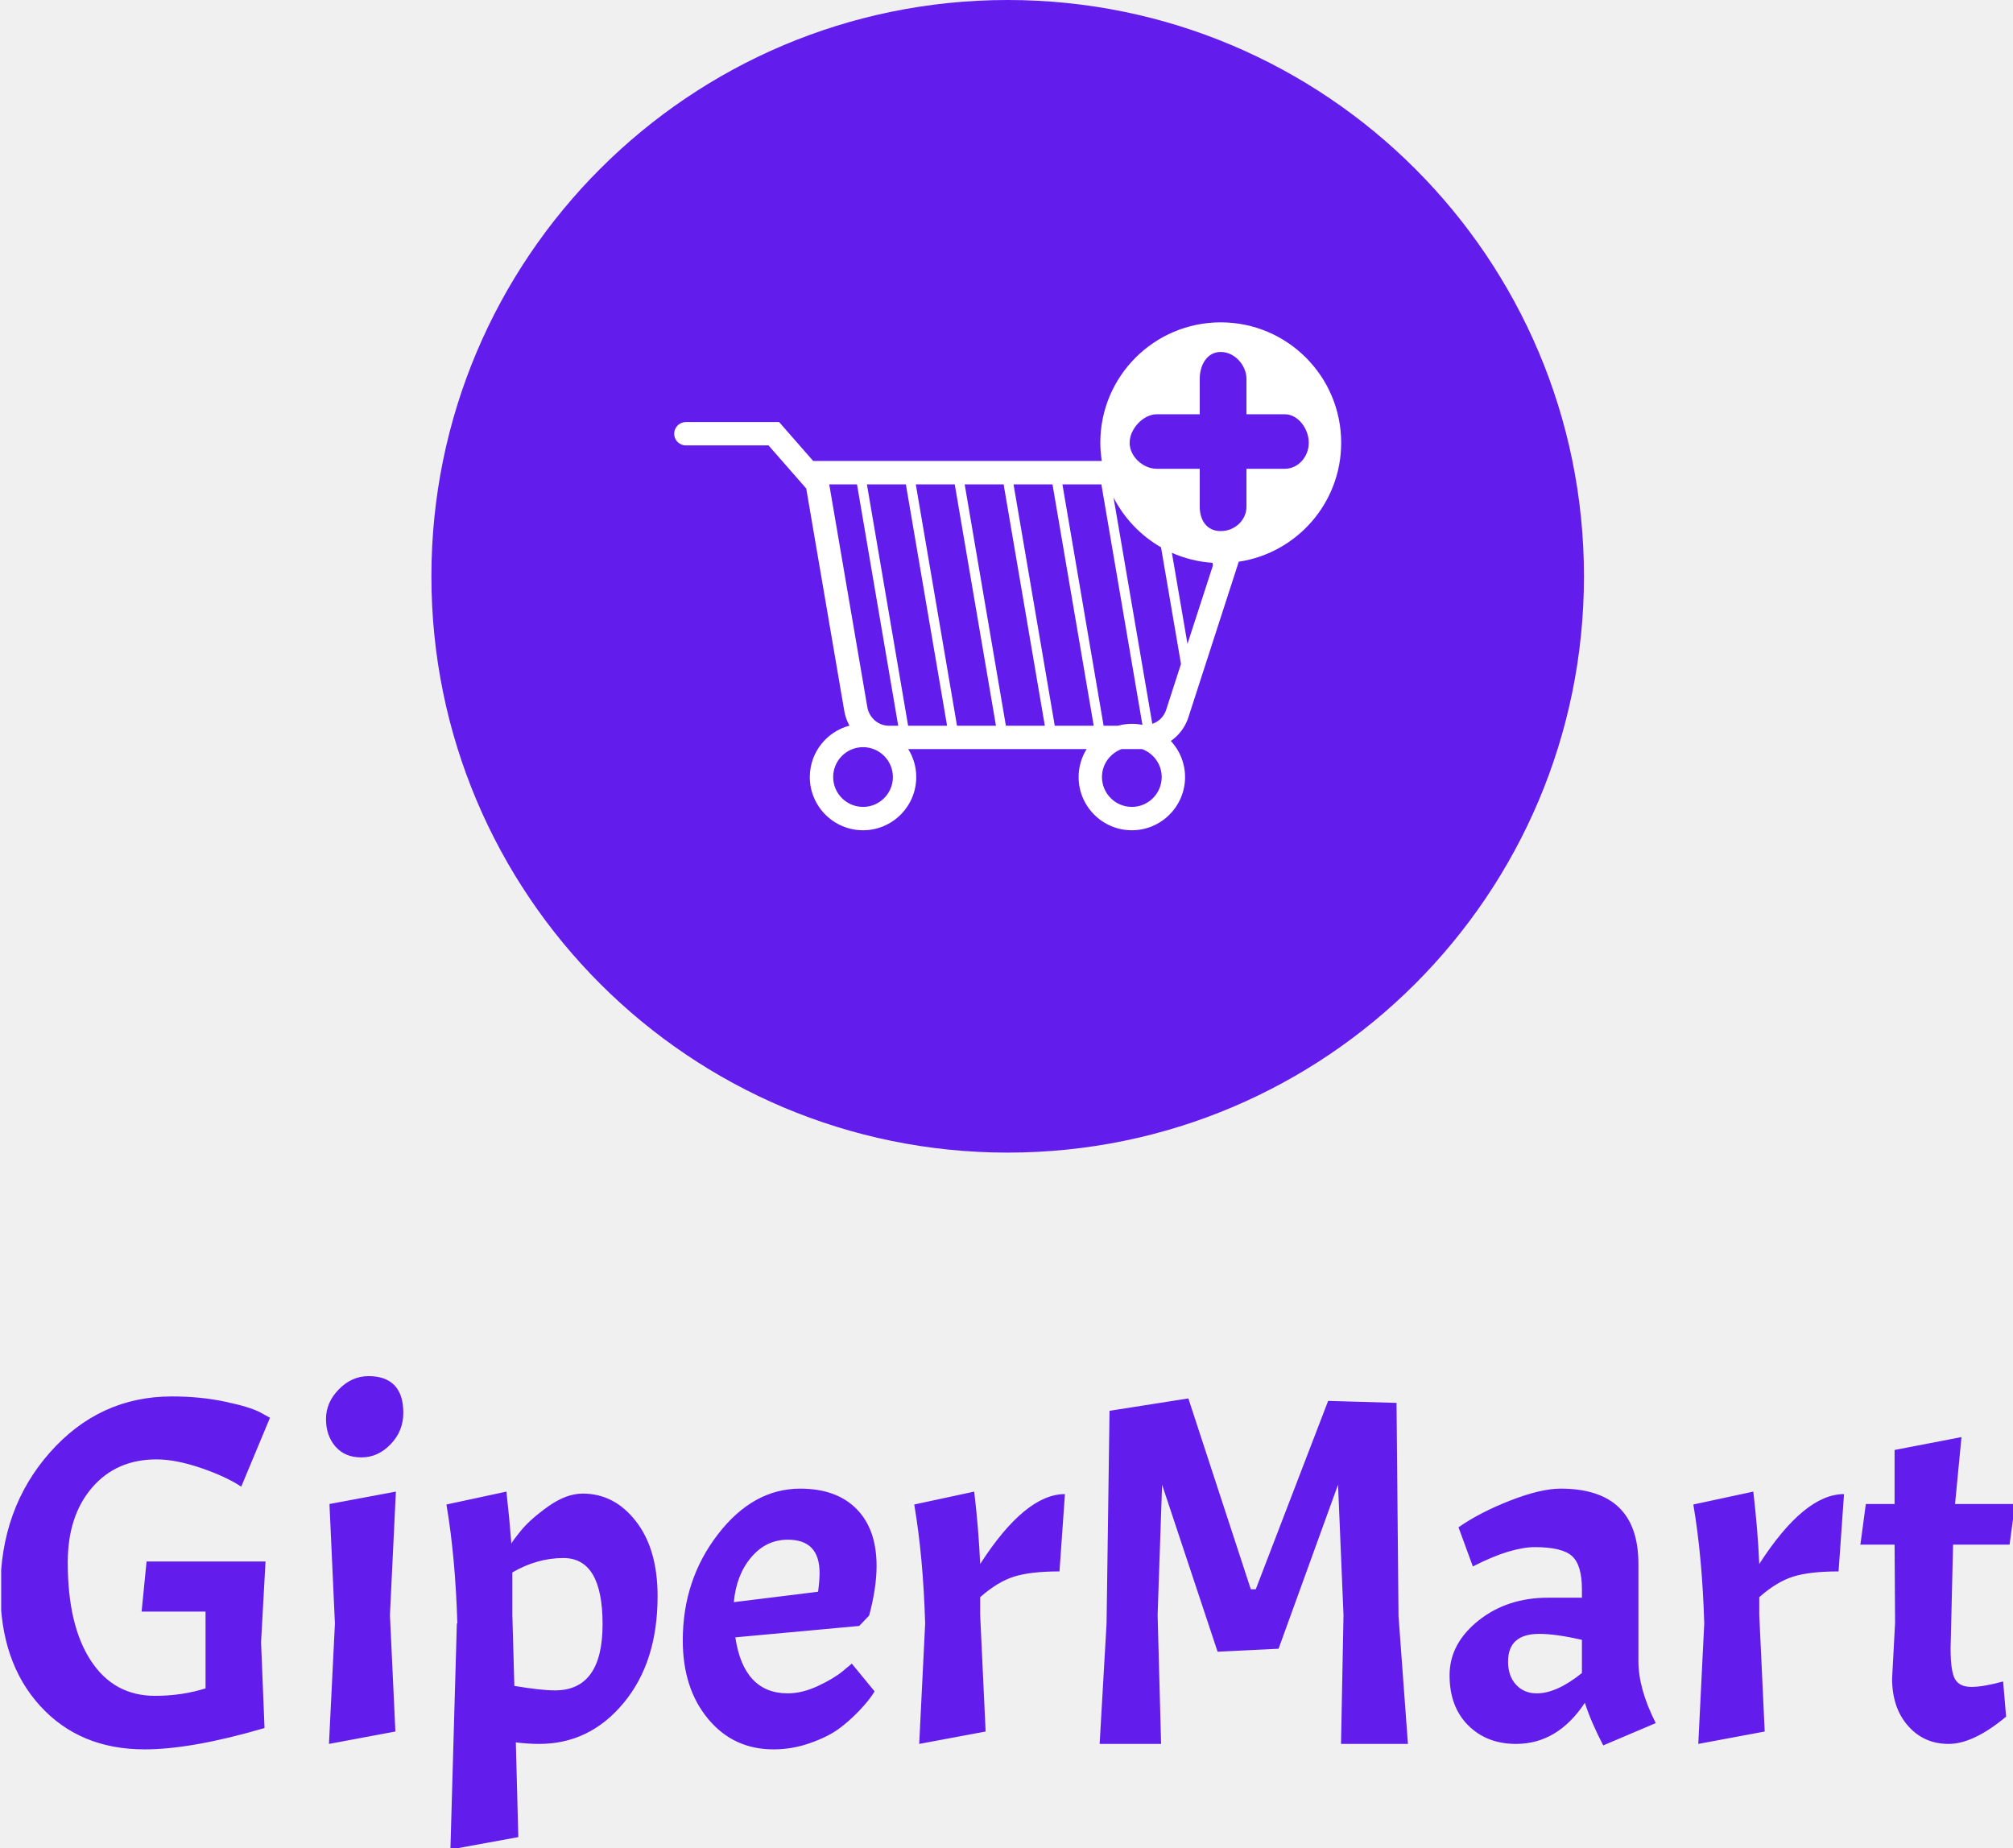
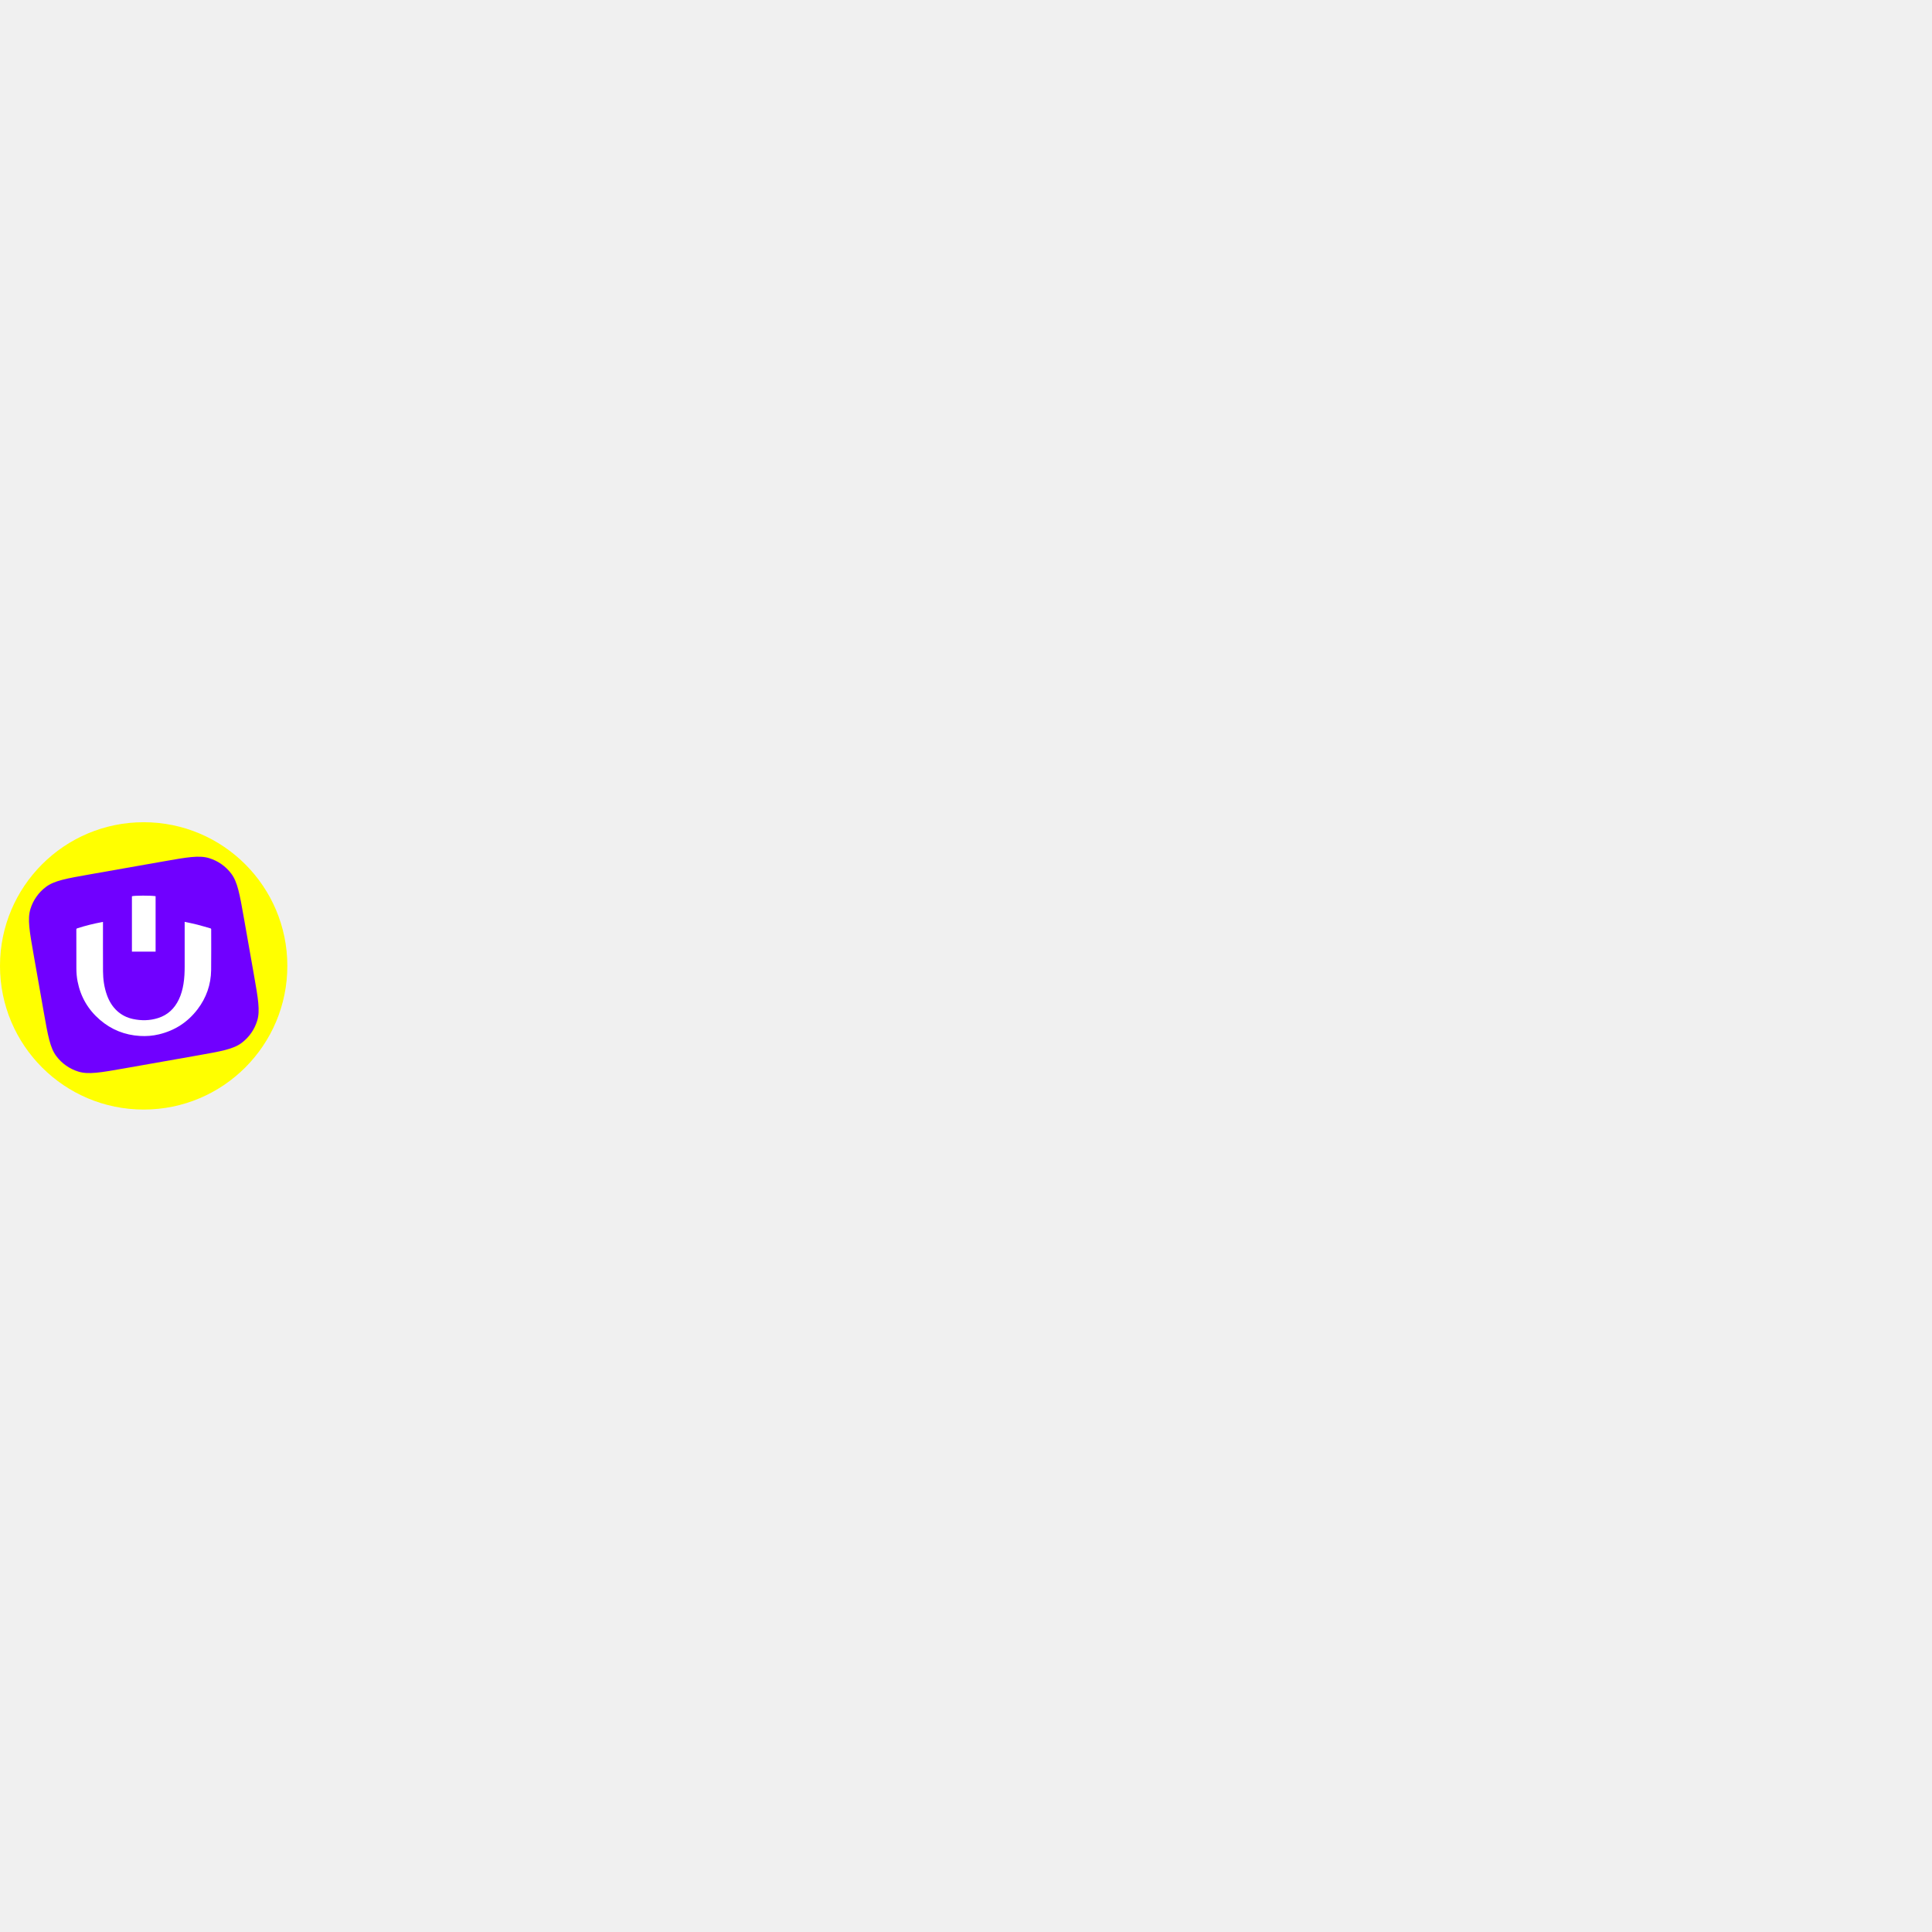
- <svg xmlns="http://www.w3.org/2000/svg" version="1.1" width="2000" height="1836" viewBox="0 0 2000 1836">
-   <g transform="matrix(1,0,0,1,1.174267,0.7433198)">
-     <svg viewBox="0 0 269 247" data-background-color="#ffffff" preserveAspectRatio="xMidYMid meet" height="1836" width="2000">
-       <g id="tight-bounds" transform="matrix(1,0,0,1,-0.1579388,-0.1)">
-         <svg viewBox="0 0 269.316 247.2" height="247.2" width="269.316">
-           <g>
-             <svg viewBox="0 0 395.52 363.04" height="247.2" width="269.316">
-               <g transform="matrix(1,0,0,1,0,270.12)">
-                 <svg viewBox="0 0 395.52 92.92" height="92.92" width="395.52">
-                   <g id="textblocktransform">
-                     <svg viewBox="0 0 395.52 92.92" height="92.92" width="395.52" id="textblock">
-                       <g>
-                         <svg viewBox="0 0 395.52 92.92" height="92.92" width="395.52">
-                           <g transform="matrix(1,0,0,1,0,0)">
-                             <svg width="395.52" viewBox="1.5 -37.1 203.23 47.75" height="92.92" data-palette-color="#621ded">
-                               <path d="M16.05 0.55L16.05 0.55Q9.5 0.55 5.5-3.85 1.5-8.25 1.5-15.5L1.5-15.5Q1.5-23.75 6.5-29.4 11.5-35.05 18.8-35.05L18.8-35.05Q21.7-35.05 24.18-34.52 26.65-34 27.7-33.45L27.7-33.45 28.7-32.9 25.8-25.95Q24.3-26.95 21.75-27.83 19.2-28.7 17.25-28.7L17.25-28.7Q13.2-28.7 10.75-25.85 8.3-23 8.3-18.3L8.3-18.3Q8.3-11.95 10.63-8.4 12.95-4.85 17.1-4.85L17.1-4.85Q19.8-4.85 22.2-5.6L22.2-5.6 22.2-13.35 15.75-13.35 16.25-18.4 28.25-18.4 27.8-10.25 28.15-1.6Q20.8 0.55 16.05 0.55ZM34.7-24.2L41.4-25.45 40.8-13 41.35-1.25 34.65 0 35.25-12.15 34.7-24.2ZM34.35-32.77Q34.35-34.45 35.65-35.77 36.95-37.1 38.65-37.1 40.35-37.1 41.25-36.18 42.15-35.25 42.15-33.4 42.15-31.55 40.87-30.23 39.6-28.9 37.92-28.9 36.25-28.9 35.3-30 34.35-31.1 34.35-32.77ZM60.25-25.25L60.25-25.25Q63.45-25.25 65.62-22.45 67.8-19.65 67.8-14.9L67.8-14.9Q67.8-8.25 64.37-4.13 60.95 0 55.85 0L55.85 0Q54.8 0 53.5-0.15L53.5-0.15 53.75 9.4 46.9 10.65 47.55-12.15 47.6-12.15Q47.4-18.85 46.5-24.15L46.5-24.15 52.55-25.45Q52.85-22.8 53.05-20.2L53.05-20.2Q53.15-20.45 54.07-21.58 55-22.7 56.8-23.98 58.6-25.25 60.25-25.25ZM58.3-18.75L58.3-18.75Q55.65-18.75 53.15-17.3L53.15-17.3 53.15-13 53.35-5.85Q56.05-5.4 57.45-5.4L57.45-5.4Q62.25-5.4 62.25-12.08 62.25-18.75 58.3-18.75ZM80.94-5.1L80.94-5.1Q82.39-5.1 83.99-5.85 85.59-6.6 86.49-7.35L86.49-7.35 87.39-8.1 89.69-5.3Q89.19-4.45 88.14-3.35 87.09-2.25 86.02-1.48 84.94-0.7 83.17-0.08 81.39 0.55 79.49 0.55L79.49 0.55Q75.44 0.55 72.89-2.53 70.34-5.6 70.34-10.45L70.34-10.45Q70.34-16.55 73.89-21.15 77.44-25.75 82.19-25.75L82.19-25.75Q85.84-25.75 87.87-23.7 89.89-21.65 89.89-17.95L89.89-17.95Q89.89-15.75 89.14-12.95L89.14-12.95 88.14-11.9 75.64-10.75Q76.49-5.1 80.94-5.1ZM80.94-20.6L80.94-20.6Q78.74-20.6 77.24-18.82 75.74-17.05 75.49-14.3L75.49-14.3 83.99-15.35Q84.14-16.5 84.14-17.25L84.14-17.25Q84.14-20.6 80.94-20.6ZM93.69-24.15L93.69-24.15 99.74-25.45Q100.19-21.6 100.34-18.15L100.34-18.15Q104.89-25.2 108.89-25.2L108.89-25.2 108.34-17.4Q105.44-17.4 103.77-16.88 102.09-16.35 100.34-14.8L100.34-14.8 100.34-13 100.89-1.25 94.19 0 94.79-12.15Q94.59-18.85 93.69-24.15ZM121.34-34.85L127.64-15.6 128.14-15.6 135.44-34.6 142.34-34.4 142.54-12.9 143.49 0 136.74 0 136.99-13 136.44-26.15 130.44-9.6 124.29-9.3 118.69-26.15 118.24-13 118.59 0 112.39 0 113.09-12.15 113.39-33.6 121.34-34.85ZM154.39 0Q151.44 0 149.56-1.88 147.69-3.75 147.69-6.93 147.69-10.1 150.59-12.43 153.49-14.75 157.64-14.75L157.64-14.75 161.04-14.75 161.04-15.6Q161.04-18.05 160.04-18.95 159.04-19.85 156.29-19.85L156.29-19.85Q155.14-19.85 153.56-19.38 151.99-18.9 150.04-17.9L150.04-17.9 148.59-21.85Q150.74-23.35 153.81-24.55 156.89-25.75 158.89-25.75L158.89-25.75Q166.74-25.75 166.74-18.15L166.74-18.15 166.74-8.35Q166.74-5.55 168.49-2.1L168.49-2.1 163.19 0.15Q161.94-2.25 161.34-4.15L161.34-4.15Q158.59 0 154.39 0L154.39 0ZM156.49-5.1L156.49-5.1Q158.49-5.1 161.04-7.15L161.04-7.15 161.04-10.5Q158.39-11.1 156.74-11.1L156.74-11.1Q153.59-11.1 153.59-8.3L153.59-8.3Q153.59-6.85 154.39-5.98 155.19-5.1 156.49-5.1ZM172.28-24.15L172.28-24.15 178.33-25.45Q178.78-21.6 178.93-18.15L178.93-18.15Q183.48-25.2 187.48-25.2L187.48-25.2 186.93-17.4Q184.03-17.4 182.36-16.88 180.68-16.35 178.93-14.8L178.93-14.8 178.93-13 179.48-1.25 172.78 0 173.38-12.15Q173.18-18.85 172.28-24.15ZM189.68-24.2L192.58-24.2 192.58-29.65 199.33-30.95 198.68-24.2 204.73-24.2 204.18-20.1 198.48-20.1 198.23-9.65Q198.23-7.3 198.68-6.53 199.13-5.75 200.33-5.75 201.53-5.75 203.53-6.3L203.53-6.3 203.83-2.75Q200.53 0 198.03 0 195.53 0 193.93-1.83 192.33-3.65 192.33-6.6L192.33-6.6 192.63-12.2 192.58-20.1 189.13-20.1 189.68-24.2Z" opacity="1" transform="matrix(1,0,0,1,0,0)" fill="#621ded" class="wordmark-text-0" data-fill-palette-color="primary" id="text-0" />
-                             </svg>
-                           </g>
-                         </svg>
-                       </g>
-                     </svg>
-                   </g>
-                 </svg>
-               </g>
-               <g transform="matrix(1,0,0,1,84.63631,0)">
-                 <svg viewBox="0 0 226.247 226.247" height="226.247" width="226.247">
-                   <g>
-                     <svg />
-                   </g>
-                   <g id="icon-0">
-                     <svg viewBox="0 0 226.247 226.247" height="226.247" width="226.247">
-                       <g>
-                         <path d="M0 113.124c0-62.476 50.647-113.124 113.124-113.124 62.476 0 113.124 50.647 113.123 113.124 0 62.476-50.647 113.124-113.123 113.123-62.476 0-113.124-50.647-113.124-113.123zM113.124 217.868c57.849 0 104.744-46.895 104.744-104.744 0-57.849-46.895-104.744-104.744-104.744-57.849 0-104.744 46.895-104.744 104.744 0 57.849 46.895 104.744 104.744 104.744z" data-fill-palette-color="accent" fill="#621ded" stroke="transparent" />
-                         <ellipse rx="111.992" ry="111.992" cx="113.124" cy="113.124" fill="#621ded" stroke="transparent" stroke-width="0" fill-opacity="1" data-fill-palette-color="accent" />
-                       </g>
-                       <g transform="matrix(1,0,0,1,47.65922,63.27453)">
-                         <svg viewBox="0 0 130.929 99.698" height="99.698" width="130.929">
-                           <g>
-                             <svg version="1.1" x="0" y="0" viewBox="7.5 17.194 85.666 65.232" enable-background="new 0 0 100 100" xml:space="preserve" height="99.698" width="130.929" class="icon-cg-0" data-fill-palette-color="quaternary" id="cg-0">
-                               <path fill="#ffffff" d="M77.698 17.194c-8.543 0-15.469 6.925-15.469 15.468 0 0.797 0.079 1.573 0.195 2.338l0 0h-37.07l-4.375-5H9c-0.829 0-1.5 0.671-1.5 1.5S8.171 33 9 33h10.618l4.842 5.533 4.889 28.587c0.115 0.671 0.346 1.298 0.663 1.868-2.926 0.773-5.093 3.436-5.093 6.602 0 3.77 3.066 6.836 6.836 6.836 3.769 0 6.835-3.066 6.835-6.836 0-1.317-0.381-2.545-1.03-3.59h22.912c-0.648 1.045-1.029 2.272-1.029 3.59 0 3.77 3.066 6.836 6.836 6.836s6.836-3.066 6.836-6.836c0-1.789-0.696-3.414-1.825-4.633 1.032-0.719 1.839-1.764 2.247-3.02l6.474-19.999 0 0c7.442-1.119 13.155-7.522 13.155-15.277C93.166 24.119 86.241 17.194 77.698 17.194zM62.366 38l5.273 30.891c-0.44-0.089-0.896-0.137-1.36-0.137-0.62 0-1.219 0.091-1.789 0.246h-1.836l-5.292-31H62.366zM27.413 38h3.567l5.293 31h-1.199c-1.373 0-2.537-1.033-2.768-2.387L27.413 38zM31.755 79.426c-2.115 0-3.836-1.721-3.836-3.836s1.721-3.836 3.836-3.836c2.115 0 3.835 1.721 3.835 3.836S33.87 79.426 31.755 79.426zM37.546 69l-5.293-31h5.004l5.292 31H37.546zM43.824 69l-5.293-31h5.004l5.292 31H43.824zM50.101 69l-5.292-31h5.004l5.292 31H50.101zM51.085 38h5.004l5.293 31h-5.004L51.085 38zM66.279 79.426c-2.115 0-3.836-1.721-3.836-3.836 0-1.652 1.057-3.052 2.525-3.59h2.621c1.469 0.538 2.525 1.938 2.525 3.59C70.115 77.705 68.395 79.426 66.279 79.426zM70.684 66.969c-0.281 0.865-0.949 1.512-1.777 1.789l-4.979-29.071c-0.002-0.005-0.004-0.01-0.006-0.014 1.371 2.688 3.498 4.918 6.109 6.413-0.001 0-0.002-0.001-0.004-0.002l2.566 14.983L70.684 66.969zM73.426 58.492l-2.004-11.7c1.615 0.718 3.375 1.16 5.224 1.285l0.054 0.317L73.426 58.492zM77.698 48.13c0.423 0 0.838-0.03 1.253-0.063C78.537 48.105 78.121 48.13 77.698 48.13zM89 32.694C89 34.436 87.66 36 85.92 36H81v4.883C81 42.625 79.471 44 77.73 44h-0.064C75.926 44 75 42.625 75 40.883V36h-5.523C67.736 36 66 34.436 66 32.694V32.63c0-1.741 1.736-3.63 3.477-3.63H75v-4.559C75 22.7 75.926 21 77.666 21h0.064c1.74 0 3.27 1.7 3.27 3.441V29h4.92c1.74 0 3.08 1.889 3.08 3.63V32.694z" data-fill-palette-color="quaternary" />
-                             </svg>
-                           </g>
-                         </svg>
-                       </g>
-                     </svg>
-                   </g>
-                 </svg>
-               </g>
-               <g />
-             </svg>
-           </g>
-           <defs />
-         </svg>
-         <rect width="269.316" height="247.2" fill="none" stroke="none" visibility="hidden" />
-       </g>
-     </svg>
-   </g>
+ <svg xmlns="http://www.w3.org/2000/svg" width="24" height="24" viewBox="0 0 215 32" fill="none">
+   <rect width="31.976" height="31.976" rx="15.988" fill="#FFFF00" />
+   <path d="M3.752 14.793C3.28 12.115 3.044 10.776 3.384 9.661C3.684 8.681 4.287 7.82 5.106 7.203C6.037 6.501 7.376 6.265 10.054 5.793L18.144 4.367C20.822 3.894 22.161 3.658 23.276 3.999C24.257 4.299 25.117 4.901 25.734 5.72C26.436 6.651 26.672 7.99 27.144 10.669L28.254 16.961C28.726 19.639 28.962 20.978 28.621 22.093C28.321 23.074 27.719 23.934 26.9 24.551C25.969 25.253 24.63 25.489 21.952 25.961L13.862 27.388C11.184 27.86 9.844 28.096 8.73 27.755C7.749 27.456 6.888 26.853 6.271 26.034C5.57 25.103 5.334 23.764 4.861 21.086L3.752 14.793Z" fill="#7000FF" />
+   <path d="M20.549 11.084C21.031 11.19 21.498 11.281 21.956 11.398C22.443 11.522 22.925 11.672 23.407 11.807C23.476 11.827 23.502 11.854 23.502 11.931C23.5 13.438 23.516 14.947 23.496 16.453C23.474 18.073 22.962 19.538 21.978 20.825C20.881 22.261 19.445 23.186 17.688 23.606C16.996 23.772 16.29 23.828 15.58 23.785C13.892 23.686 12.396 23.091 11.117 21.987C9.798 20.852 8.967 19.423 8.633 17.71C8.537 17.223 8.5 16.73 8.5 16.234C8.498 14.807 8.5 13.383 8.495 11.956C8.495 11.86 8.526 11.827 8.613 11.801C9.533 11.506 10.471 11.274 11.42 11.102C11.429 11.099 11.438 11.102 11.46 11.099C11.46 11.137 11.46 11.175 11.46 11.21C11.46 13 11.453 14.792 11.464 16.582C11.471 17.485 11.593 18.376 11.9 19.232C12.144 19.912 12.504 20.518 13.042 21.009C13.546 21.467 14.137 21.757 14.799 21.898C15.735 22.1 16.668 22.084 17.586 21.794C18.67 21.454 19.423 20.732 19.905 19.717C20.164 19.175 20.319 18.599 20.416 18.009C20.524 17.352 20.551 16.688 20.551 16.024C20.551 14.427 20.551 12.827 20.551 11.23C20.549 11.188 20.549 11.148 20.549 11.084Z" fill="white" />
+   <path d="M17.316 14.403C16.433 14.403 15.56 14.403 14.681 14.403C14.681 12.345 14.681 10.29 14.681 8.237C14.956 8.15 16.794 8.144 17.316 8.23C17.316 10.288 17.316 12.345 17.316 14.403Z" fill="white" />
</svg>
